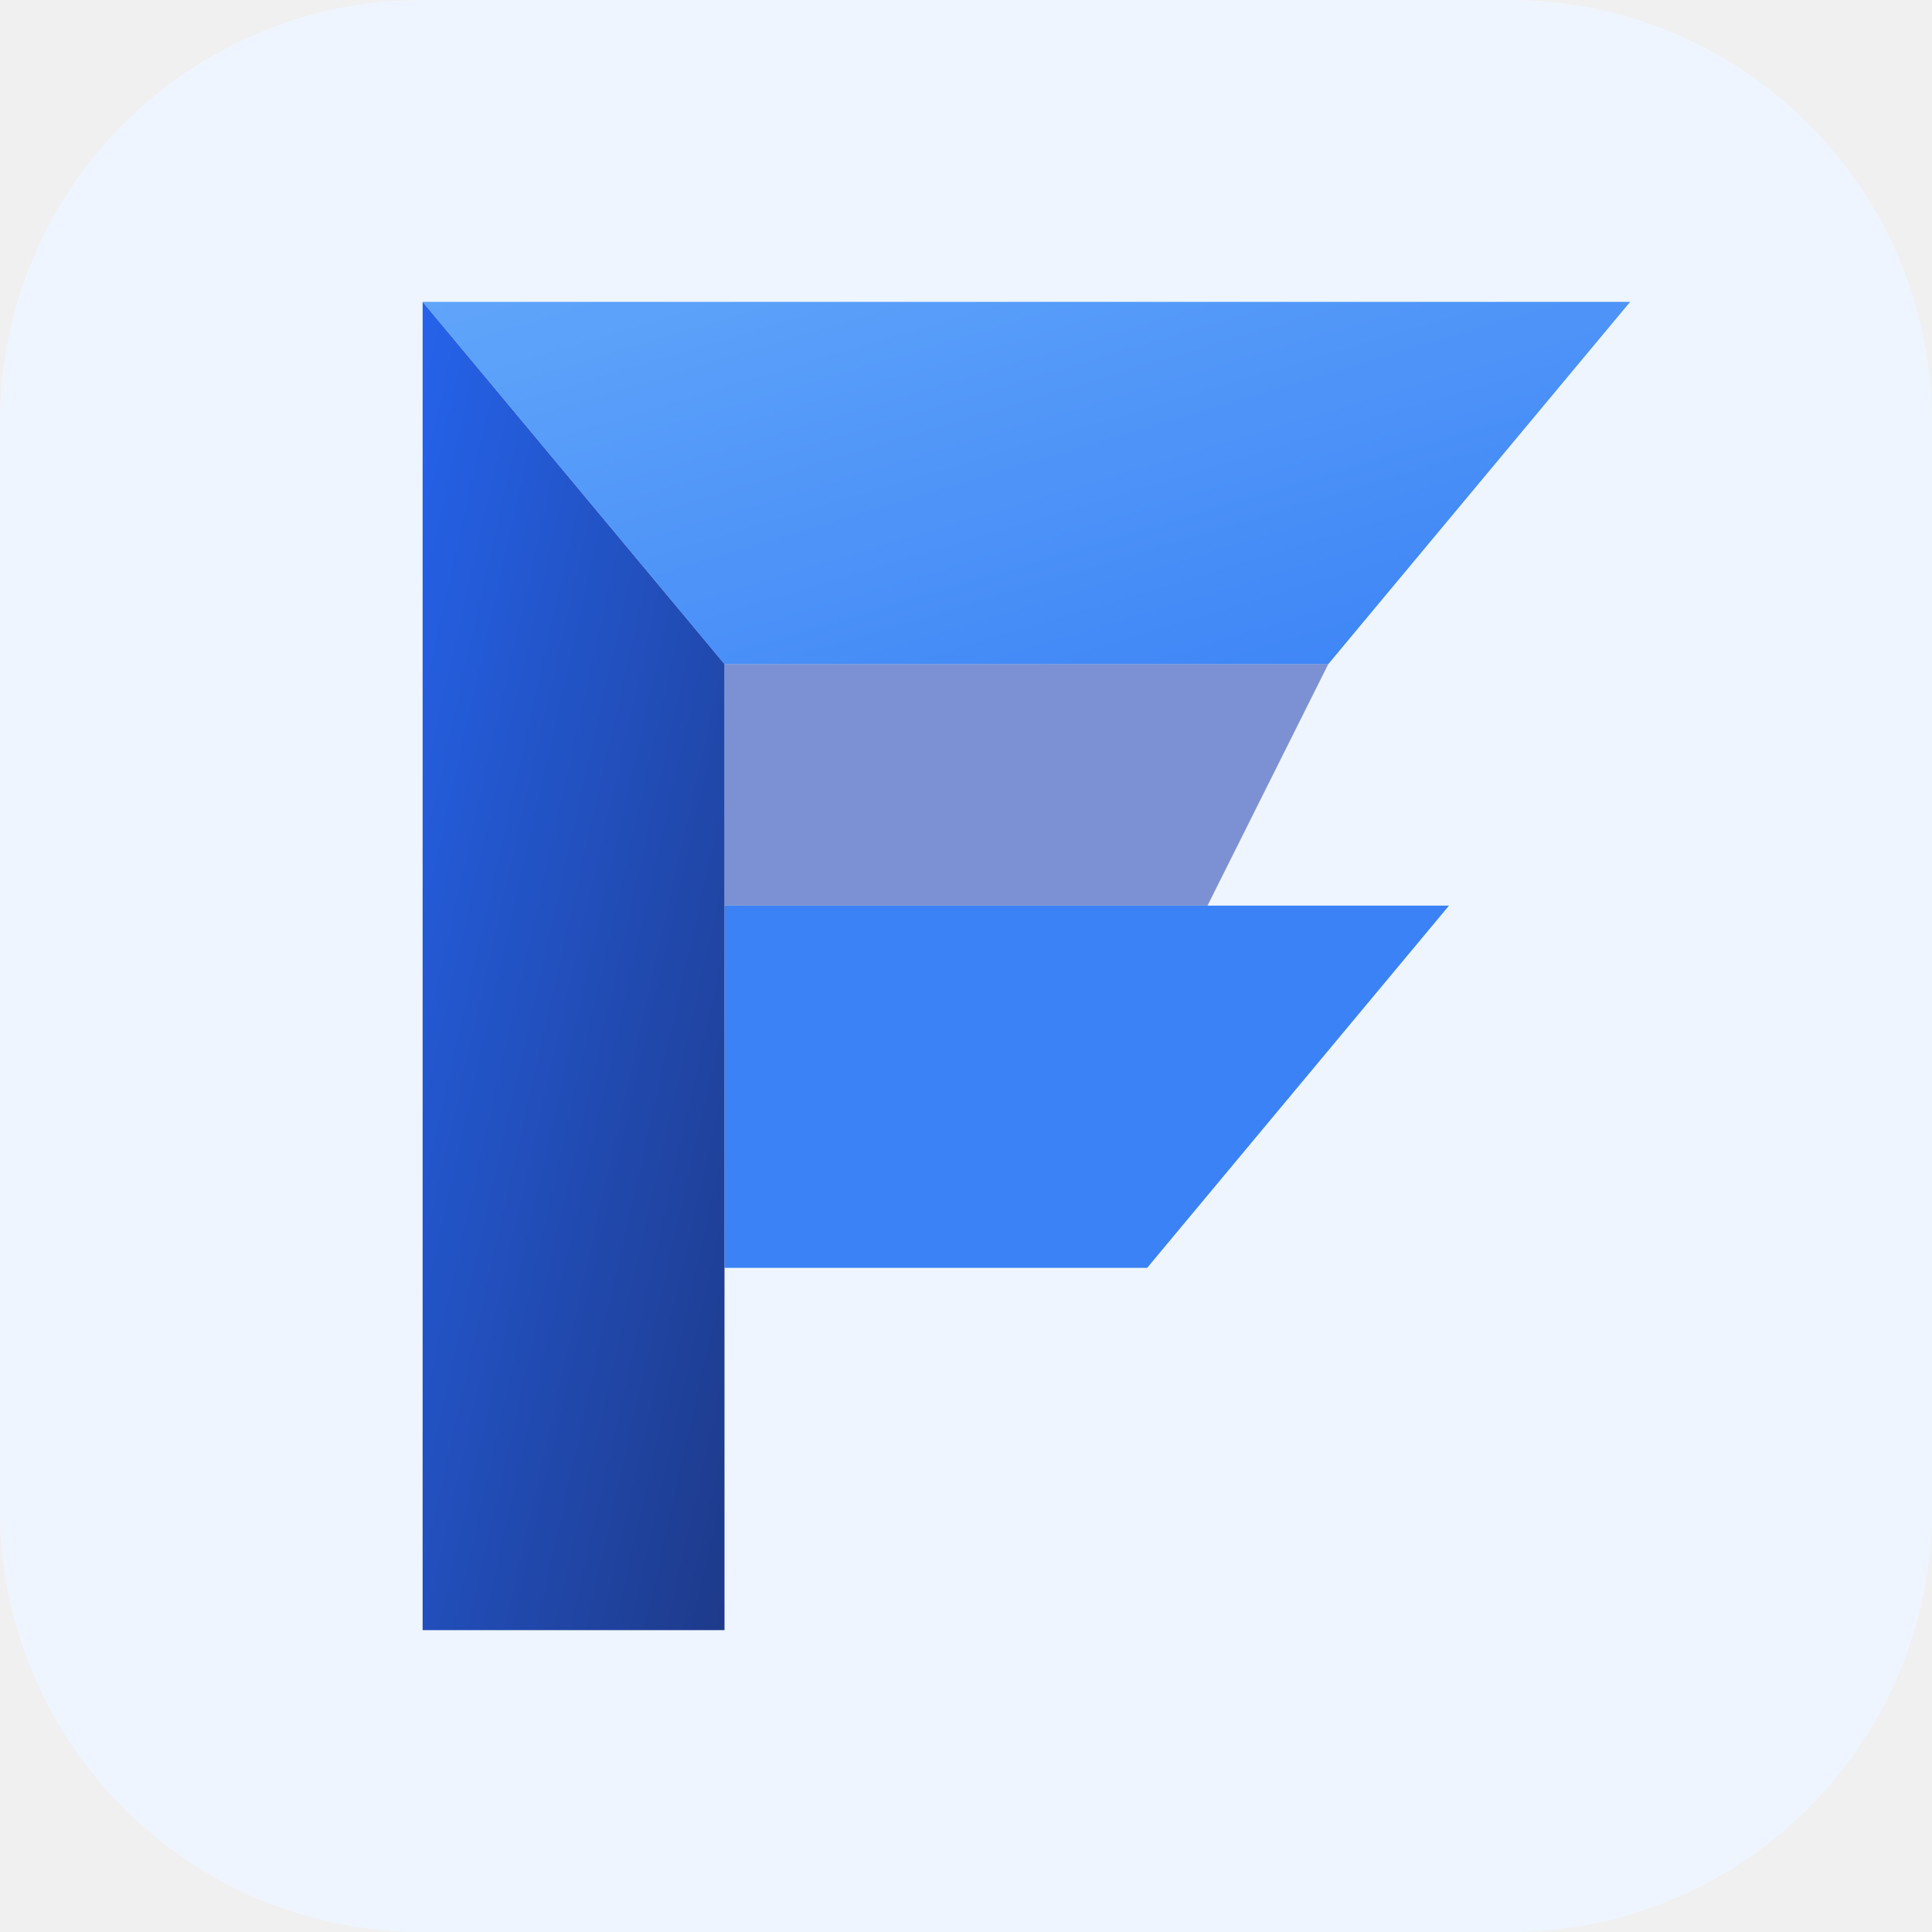
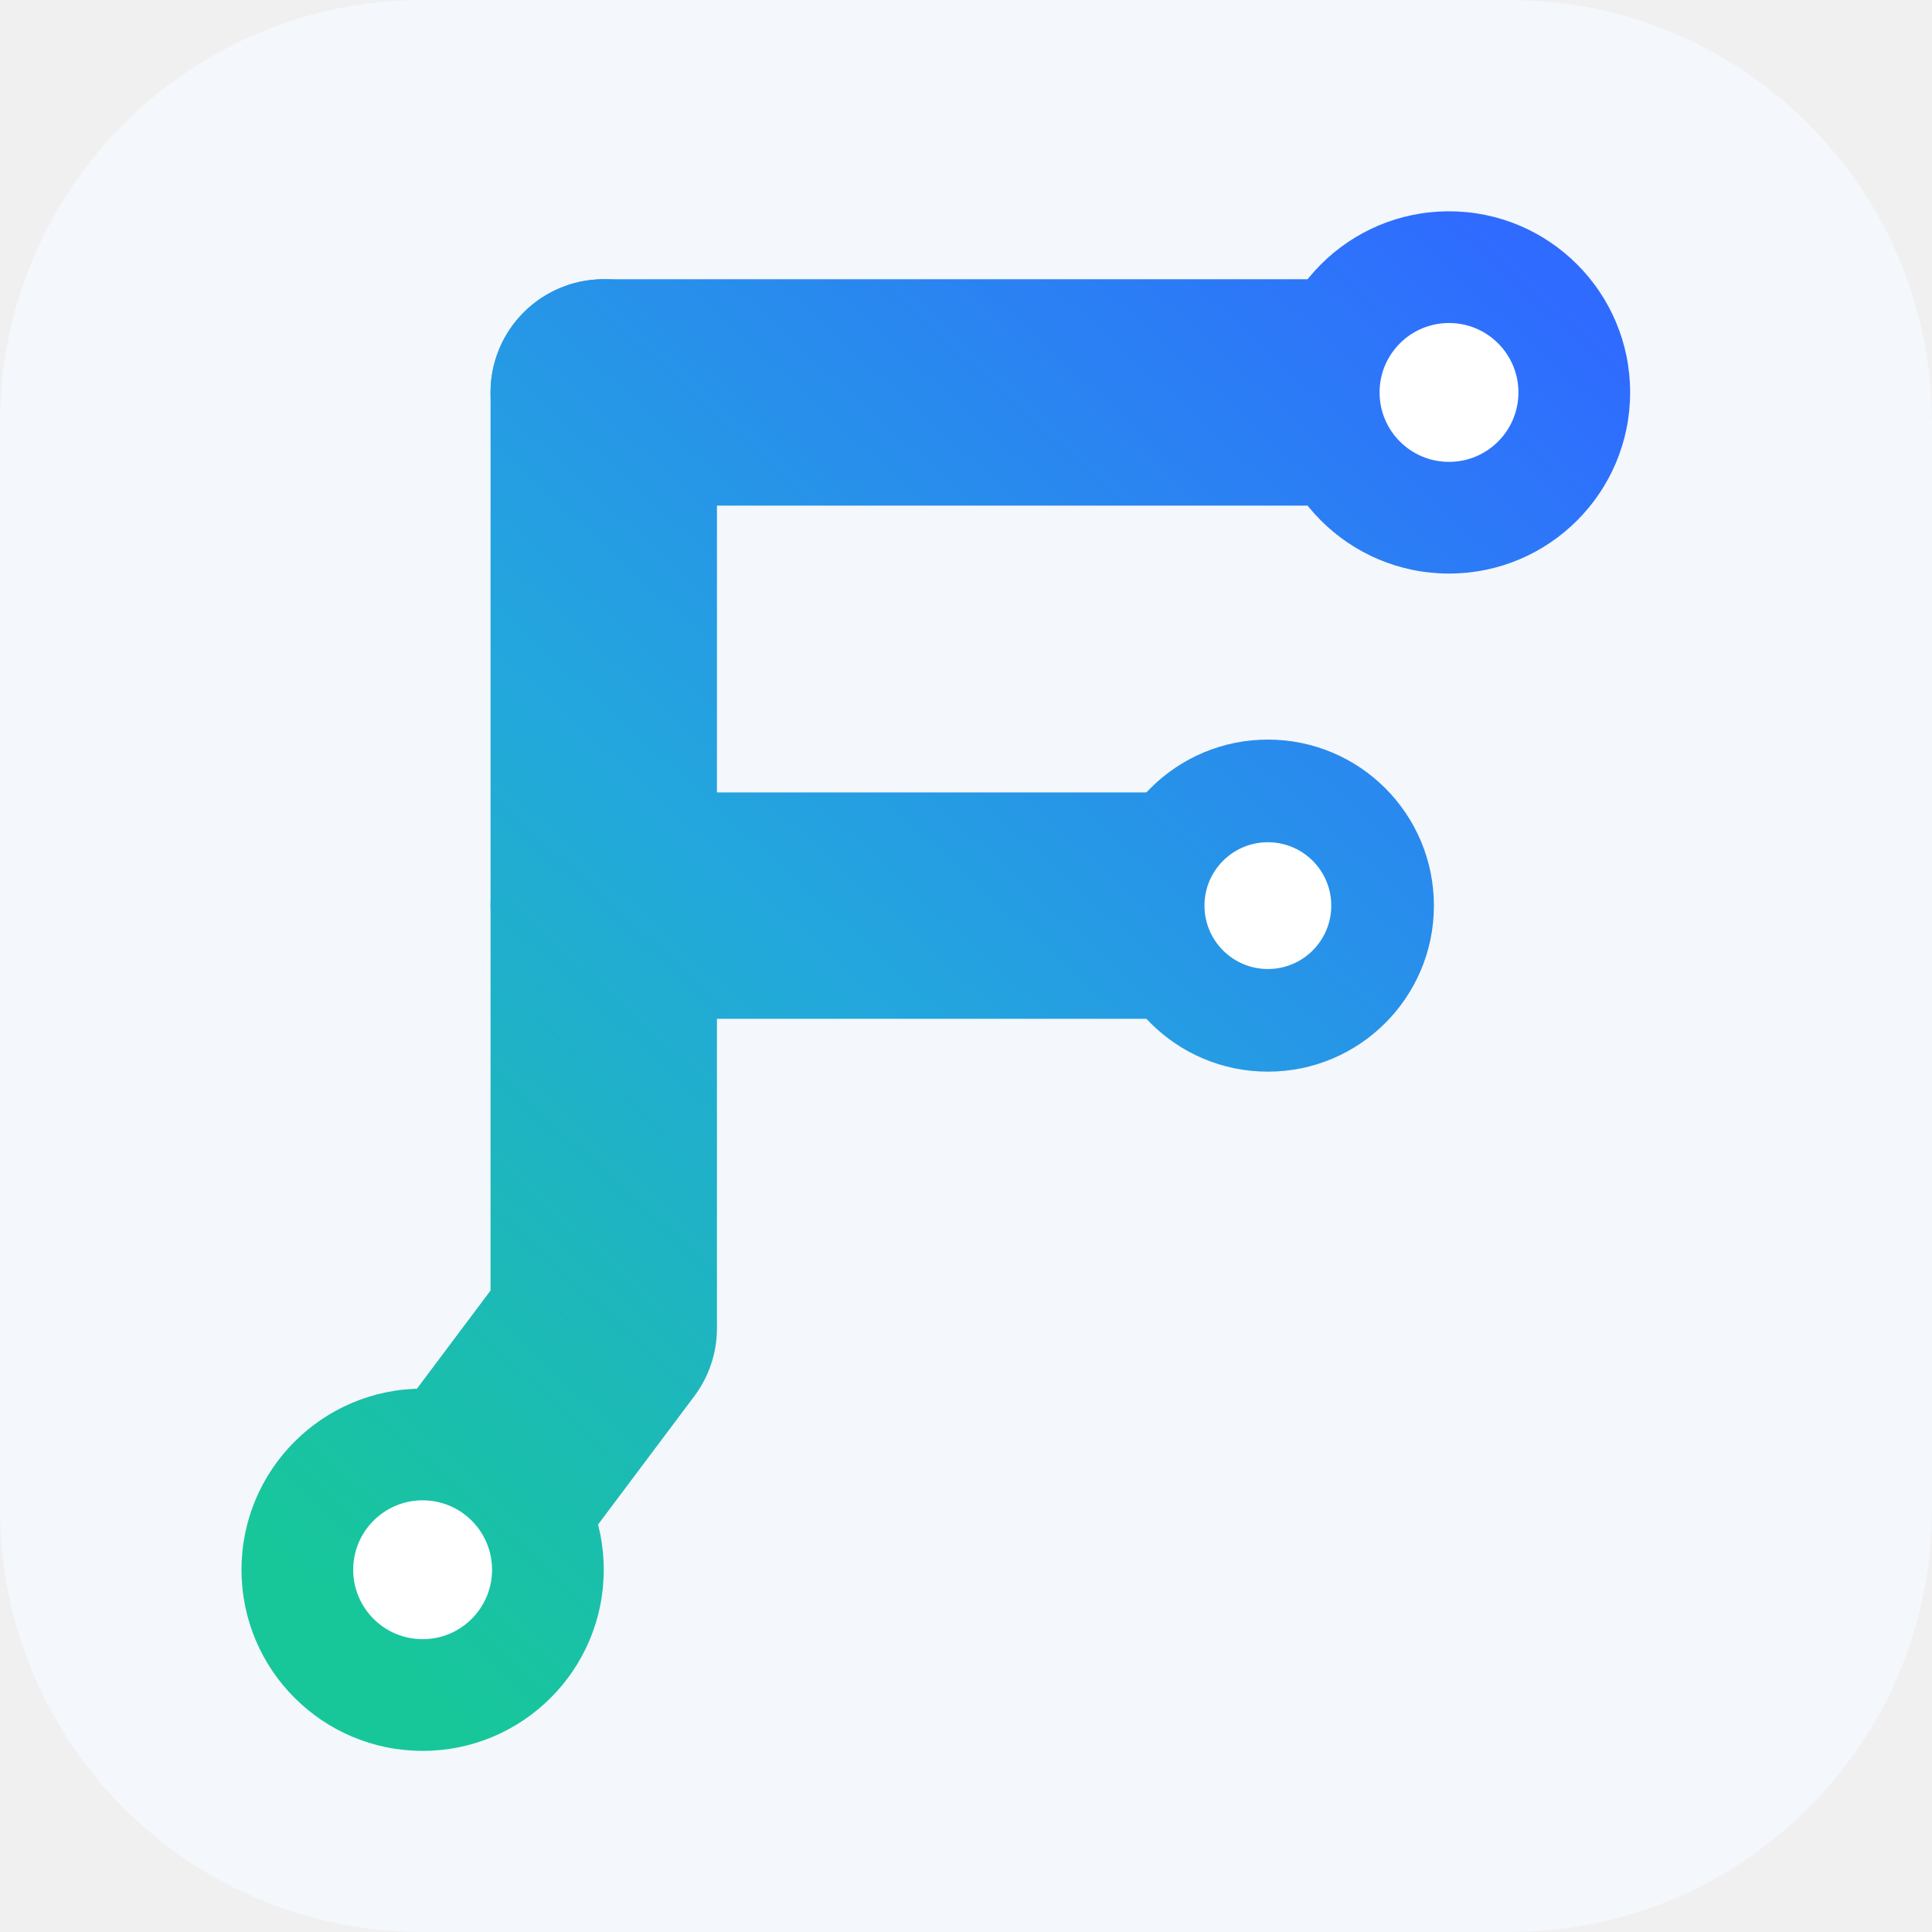
- <svg xmlns="http://www.w3.org/2000/svg" viewBox="0 0 64 64" width="64" height="64">
+ <svg xmlns="http://www.w3.org/2000/svg" width="64" height="64" viewBox="0 0 64 64" fill="none">
  <defs>
-     <linearGradient id="fbTop" x1="0" y1="0" x2="1" y2="1">
-       <stop offset="0" stop-color="#60a5fa" />
-       <stop offset="1" stop-color="#3b82f6" />
-     </linearGradient>
-     <linearGradient id="fbStem" x1="0" y1="0" x2="1" y2="1">
-       <stop offset="0" stop-color="#2563eb" />
-       <stop offset="1" stop-color="#1e3a8a" />
+     <linearGradient id="fbGrad" x1="52" y1="10" x2="12" y2="54" gradientUnits="userSpaceOnUse">
+       <stop offset="0" stop-color="#2f6bff" />
+       <stop offset="0.55" stop-color="#23a7dd" />
+       <stop offset="1" stop-color="#17c79a" />
    </linearGradient>
  </defs>
-   <rect width="64" height="64" rx="14" fill="#eff5ff" />
-   <path d="M14 10 L54 10 L44 22 L24 22 Z" fill="url(#fbTop)" />
-   <path d="M24 22 L44 22 L40 30 L24 30 Z" fill="#1e40af" opacity="0.55" />
-   <path d="M24 30 L48 30 L38 42 L24 42 Z" fill="#3b82f6" />
-   <path d="M14 10 L24 22 L24 54 L14 54 Z" fill="url(#fbStem)" />
+   <rect width="64" height="64" rx="14" fill="#f4f7fb" />
+   <g stroke="url(#fbGrad)" stroke-width="7.5" stroke-linecap="round" stroke-linejoin="round">
+     <path d="M20 13 H48" />
+     <path d="M20 13 V44 L14 52" />
+     <path d="M20 30 H42" />
+   </g>
+   <g>
+     <circle cx="48" cy="13" r="6" fill="url(#fbGrad)" />
+     <circle cx="42" cy="30" r="5.5" fill="url(#fbGrad)" />
+     <circle cx="14" cy="52" r="6" fill="url(#fbGrad)" />
+     <circle cx="48" cy="13" r="2.3" fill="#fff" />
+     <circle cx="42" cy="30" r="2.1" fill="#fff" />
+     <circle cx="14" cy="52" r="2.3" fill="#fff" />
+   </g>
</svg>
